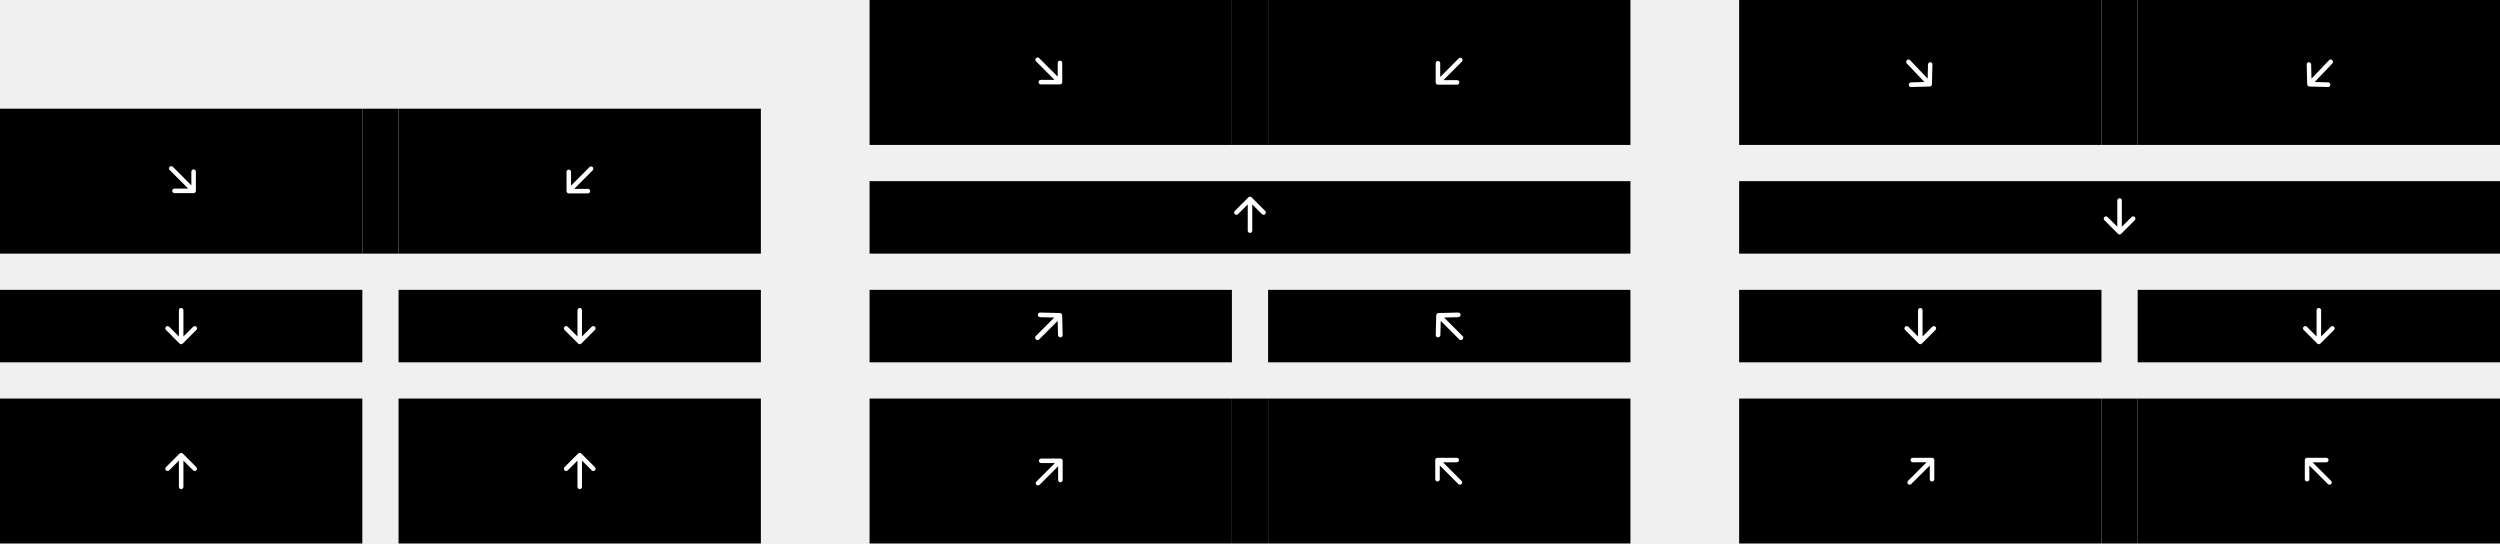
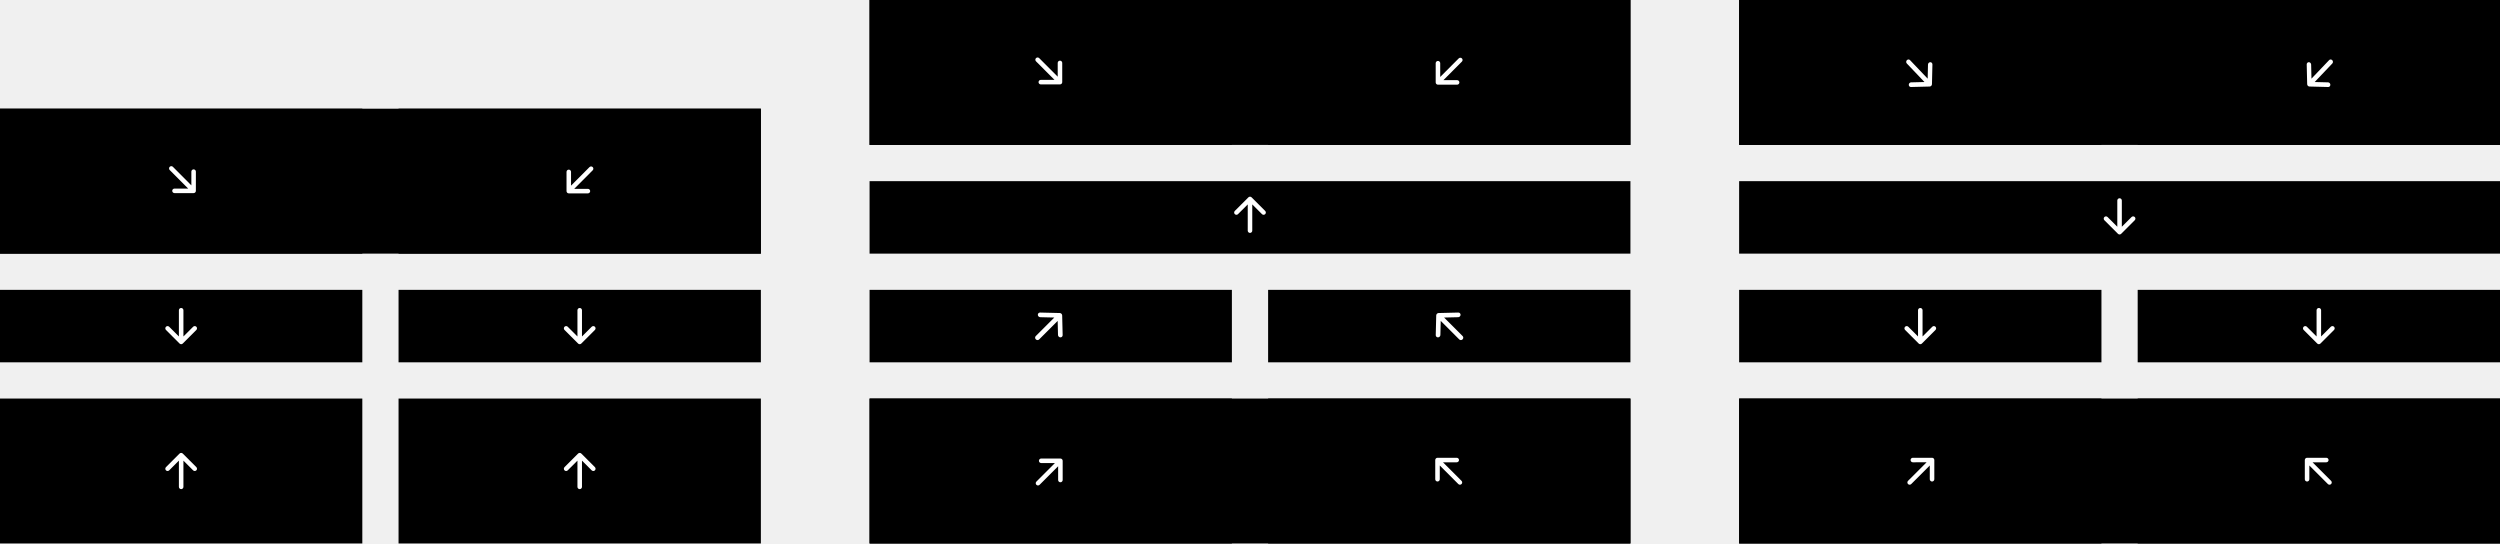
<svg xmlns="http://www.w3.org/2000/svg" width="690" height="150" viewBox="0 0 690 150" fill="none">
+   <rect y="30" width="210" height="40" fill="black" />
  <rect y="30" width="100" height="40" fill="black" />
  <g clip-path="url(#clip0_277_329)">
    <path fill-rule="evenodd" clip-rule="evenodd" d="M46.838 46.042C46.721 46.159 46.656 46.318 46.656 46.484C46.656 46.65 46.721 46.809 46.838 46.926L51.936 52.046L48.158 52.045C48.076 52.045 47.995 52.061 47.92 52.093C47.844 52.124 47.775 52.17 47.718 52.228C47.66 52.287 47.614 52.355 47.582 52.431C47.551 52.507 47.535 52.589 47.535 52.671C47.535 52.753 47.551 52.834 47.582 52.91C47.614 52.986 47.66 53.055 47.718 53.113C47.775 53.172 47.844 53.218 47.92 53.249C47.995 53.281 48.076 53.297 48.158 53.297H53.438C53.52 53.297 53.601 53.281 53.677 53.249C53.753 53.218 53.821 53.172 53.879 53.114C53.937 53.056 53.983 52.986 54.014 52.911C54.045 52.835 54.062 52.753 54.062 52.671V47.368C54.062 47.202 53.996 47.042 53.879 46.925C53.762 46.808 53.604 46.742 53.438 46.742C53.273 46.742 53.115 46.808 52.998 46.925C52.881 47.042 52.815 47.202 52.815 47.368L52.816 51.162L47.718 46.042C47.601 45.925 47.443 45.859 47.278 45.859C47.113 45.859 46.955 45.925 46.838 46.042Z" fill="white" />
  </g>
-   <rect x="100" y="30" width="10" height="40" fill="black" />
  <rect x="110" y="30" width="100" height="40" fill="black" />
  <g clip-path="url(#clip1_277_329)">
    <path fill-rule="evenodd" clip-rule="evenodd" d="M163.585 46.117C163.468 46 163.31 45.934 163.144 45.934C162.979 45.934 162.821 46 162.704 46.117L157.606 51.237L157.607 47.443C157.607 47.361 157.591 47.279 157.56 47.203C157.528 47.128 157.483 47.059 157.425 47.001C157.367 46.942 157.298 46.896 157.223 46.865C157.147 46.833 157.066 46.817 156.984 46.817C156.902 46.817 156.821 46.833 156.746 46.865C156.67 46.896 156.601 46.942 156.543 47.001C156.486 47.059 156.44 47.128 156.408 47.203C156.377 47.279 156.361 47.361 156.361 47.443V52.746C156.361 52.828 156.377 52.91 156.408 52.986C156.439 53.062 156.485 53.131 156.543 53.189C156.601 53.247 156.67 53.293 156.746 53.325C156.821 53.356 156.902 53.372 156.984 53.372H162.264C162.43 53.372 162.588 53.306 162.705 53.189C162.822 53.072 162.888 52.912 162.888 52.746C162.888 52.58 162.822 52.421 162.705 52.304C162.588 52.187 162.43 52.12 162.264 52.12L158.486 52.121L163.585 47.001C163.701 46.884 163.767 46.725 163.767 46.559C163.767 46.393 163.701 46.234 163.585 46.117Z" fill="white" />
  </g>
  <rect y="80" width="100" height="20" fill="black" />
  <g clip-path="url(#clip2_277_329)">
    <path fill-rule="evenodd" clip-rule="evenodd" d="M50 85C49.834 85 49.675 85.066 49.558 85.183C49.441 85.3 49.375 85.459 49.375 85.625V92.866L46.693 90.182C46.635 90.124 46.566 90.078 46.49 90.047C46.414 90.015 46.332 89.999 46.25 89.999C46.168 89.999 46.087 90.015 46.011 90.047C45.935 90.078 45.866 90.124 45.808 90.182C45.75 90.24 45.703 90.309 45.672 90.385C45.641 90.461 45.624 90.543 45.624 90.625C45.624 90.707 45.641 90.788 45.672 90.864C45.703 90.94 45.75 91.009 45.808 91.067L49.558 94.817C49.616 94.876 49.685 94.922 49.761 94.953C49.837 94.985 49.918 95.001 50 95.001C50.082 95.001 50.164 94.985 50.24 94.953C50.316 94.922 50.385 94.876 50.443 94.817L54.193 91.067C54.31 90.95 54.376 90.791 54.376 90.625C54.376 90.459 54.31 90.3 54.193 90.182C54.075 90.065 53.916 89.999 53.75 89.999C53.584 89.999 53.425 90.065 53.308 90.182L50.625 92.866V85.625C50.625 85.459 50.559 85.3 50.442 85.183C50.325 85.066 50.166 85 50 85Z" fill="white" />
  </g>
  <rect x="110" y="80" width="100" height="20" fill="black" />
  <g clip-path="url(#clip3_277_329)">
    <path fill-rule="evenodd" clip-rule="evenodd" d="M160 85C159.834 85 159.675 85.066 159.558 85.183C159.441 85.3 159.375 85.459 159.375 85.625V92.866L156.693 90.182C156.635 90.124 156.566 90.078 156.49 90.047C156.414 90.015 156.332 89.999 156.25 89.999C156.168 89.999 156.087 90.015 156.011 90.047C155.935 90.078 155.866 90.124 155.808 90.182C155.75 90.24 155.703 90.309 155.672 90.385C155.641 90.461 155.624 90.543 155.624 90.625C155.624 90.707 155.641 90.788 155.672 90.864C155.703 90.94 155.75 91.009 155.808 91.067L159.558 94.817C159.616 94.876 159.685 94.922 159.761 94.953C159.837 94.985 159.918 95.001 160 95.001C160.082 95.001 160.164 94.985 160.24 94.953C160.316 94.922 160.385 94.876 160.443 94.817L164.193 91.067C164.31 90.95 164.376 90.791 164.376 90.625C164.376 90.459 164.31 90.3 164.193 90.182C164.075 90.065 163.916 89.999 163.75 89.999C163.584 89.999 163.425 90.065 163.308 90.182L160.625 92.866V85.625C160.625 85.459 160.559 85.3 160.442 85.183C160.325 85.066 160.166 85 160 85Z" fill="white" />
  </g>
  <rect y="110" width="100" height="40" fill="black" />
  <g clip-path="url(#clip4_277_329)">
    <path fill-rule="evenodd" clip-rule="evenodd" d="M50 135C50.166 135 50.325 134.934 50.442 134.817C50.559 134.7 50.625 134.541 50.625 134.375V127.134L53.307 129.818C53.365 129.876 53.434 129.922 53.51 129.953C53.586 129.985 53.668 130.001 53.75 130.001C53.832 130.001 53.913 129.985 53.989 129.953C54.065 129.922 54.134 129.876 54.192 129.818C54.25 129.76 54.297 129.691 54.328 129.615C54.359 129.539 54.376 129.457 54.376 129.375C54.376 129.293 54.359 129.212 54.328 129.136C54.297 129.06 54.25 128.991 54.192 128.933L50.442 125.183C50.384 125.124 50.315 125.078 50.239 125.047C50.163 125.015 50.082 124.999 50 124.999C49.918 124.999 49.836 125.015 49.76 125.047C49.684 125.078 49.615 125.124 49.557 125.183L45.807 128.933C45.69 129.05 45.624 129.209 45.624 129.375C45.624 129.541 45.69 129.7 45.807 129.818C45.925 129.935 46.084 130.001 46.25 130.001C46.416 130.001 46.575 129.935 46.692 129.818L49.375 127.134V134.375C49.375 134.541 49.441 134.7 49.558 134.817C49.675 134.934 49.834 135 50 135Z" fill="white" />
  </g>
  <rect x="110" y="110" width="100" height="40" fill="black" />
  <g clip-path="url(#clip5_277_329)">
    <path fill-rule="evenodd" clip-rule="evenodd" d="M160 135C160.166 135 160.325 134.934 160.442 134.817C160.559 134.7 160.625 134.541 160.625 134.375V127.134L163.307 129.818C163.365 129.876 163.434 129.922 163.51 129.953C163.586 129.985 163.668 130.001 163.75 130.001C163.832 130.001 163.913 129.985 163.989 129.953C164.065 129.922 164.134 129.876 164.192 129.818C164.25 129.76 164.297 129.691 164.328 129.615C164.359 129.539 164.376 129.457 164.376 129.375C164.376 129.293 164.359 129.212 164.328 129.136C164.297 129.06 164.25 128.991 164.192 128.933L160.442 125.183C160.384 125.124 160.315 125.078 160.239 125.047C160.163 125.015 160.082 124.999 160 124.999C159.918 124.999 159.836 125.015 159.76 125.047C159.684 125.078 159.615 125.124 159.557 125.183L155.807 128.933C155.69 129.05 155.624 129.209 155.624 129.375C155.624 129.541 155.69 129.7 155.807 129.818C155.925 129.935 156.084 130.001 156.25 130.001C156.416 130.001 156.575 129.935 156.692 129.818L159.375 127.134V134.375C159.375 134.541 159.441 134.7 159.558 134.817C159.675 134.934 159.834 135 160 135Z" fill="white" />
  </g>
+   <rect x="240" width="210" height="40" fill="black" />
+   <rect x="240" y="110" width="210" height="40" fill="black" />
  <rect x="240" width="100" height="40" fill="black" />
  <g clip-path="url(#clip6_277_329)">
    <path fill-rule="evenodd" clip-rule="evenodd" d="M285.937 16.042C285.82 16.159 285.754 16.318 285.754 16.484C285.754 16.649 285.82 16.808 285.937 16.926L291.046 22.046L287.26 22.045C287.178 22.045 287.097 22.061 287.021 22.093C286.945 22.124 286.876 22.17 286.818 22.229C286.76 22.287 286.714 22.355 286.683 22.431C286.652 22.507 286.636 22.589 286.636 22.671C286.636 22.753 286.652 22.834 286.683 22.91C286.714 22.986 286.76 23.055 286.818 23.113C286.876 23.172 286.945 23.218 287.021 23.249C287.097 23.281 287.178 23.297 287.26 23.297H292.551C292.633 23.297 292.714 23.281 292.79 23.249C292.866 23.218 292.935 23.172 292.993 23.114C293.051 23.056 293.097 22.986 293.128 22.911C293.16 22.835 293.176 22.753 293.176 22.671V17.368C293.176 17.202 293.11 17.043 292.993 16.925C292.876 16.808 292.717 16.742 292.551 16.742C292.386 16.742 292.227 16.808 292.11 16.925C291.993 17.043 291.927 17.202 291.927 17.368L291.928 21.162L286.819 16.042C286.702 15.925 286.543 15.859 286.378 15.859C286.213 15.859 286.054 15.925 285.937 16.042Z" fill="white" />
  </g>
-   <rect x="340" width="10" height="40" fill="black" />
  <rect x="350" width="100" height="40" fill="black" />
  <g clip-path="url(#clip7_277_329)">
    <path fill-rule="evenodd" clip-rule="evenodd" d="M403.489 16.117C403.372 16 403.214 15.934 403.048 15.934C402.883 15.934 402.724 16 402.607 16.117L397.499 21.238L397.499 17.443C397.499 17.361 397.483 17.279 397.452 17.203C397.421 17.128 397.375 17.059 397.317 17C397.259 16.942 397.19 16.896 397.114 16.865C397.038 16.833 396.957 16.817 396.875 16.817C396.793 16.817 396.712 16.833 396.636 16.865C396.56 16.896 396.492 16.942 396.434 17C396.376 17.059 396.33 17.128 396.298 17.203C396.267 17.279 396.251 17.361 396.251 17.443V22.746C396.251 22.828 396.267 22.91 396.298 22.986C396.329 23.062 396.375 23.131 396.433 23.189C396.491 23.247 396.56 23.293 396.636 23.325C396.712 23.356 396.793 23.372 396.875 23.372H402.166C402.332 23.372 402.491 23.306 402.608 23.189C402.725 23.072 402.791 22.912 402.791 22.746C402.791 22.58 402.725 22.421 402.608 22.304C402.491 22.186 402.332 22.12 402.166 22.12L398.38 22.121L403.489 17.001C403.606 16.884 403.672 16.725 403.672 16.559C403.672 16.393 403.606 16.234 403.489 16.117Z" fill="white" />
  </g>
  <rect x="240" y="50" width="210" height="20" fill="black" />
  <g clip-path="url(#clip8_277_329)">
    <path fill-rule="evenodd" clip-rule="evenodd" d="M345 64.284C345.166 64.284 345.325 64.219 345.442 64.101C345.559 63.984 345.625 63.825 345.625 63.659V56.418L348.307 59.102C348.365 59.16 348.434 59.206 348.51 59.237C348.586 59.269 348.668 59.285 348.75 59.285C348.832 59.285 348.913 59.269 348.989 59.237C349.065 59.206 349.134 59.16 349.192 59.102C349.25 59.044 349.297 58.975 349.328 58.899C349.359 58.823 349.376 58.742 349.376 58.659C349.376 58.577 349.359 58.496 349.328 58.42C349.297 58.344 349.25 58.275 349.192 58.217L345.442 54.467C345.384 54.409 345.315 54.362 345.239 54.331C345.163 54.299 345.082 54.283 345 54.283C344.918 54.283 344.836 54.299 344.76 54.331C344.684 54.362 344.615 54.409 344.557 54.467L340.807 58.217C340.69 58.334 340.624 58.493 340.624 58.659C340.624 58.825 340.69 58.984 340.807 59.102C340.925 59.219 341.084 59.285 341.25 59.285C341.416 59.285 341.575 59.219 341.692 59.102L344.375 56.418V63.659C344.375 63.825 344.441 63.984 344.558 64.101C344.675 64.219 344.834 64.284 345 64.284Z" fill="white" />
  </g>
  <rect x="240" y="80" width="100" height="20" fill="black" />
  <g clip-path="url(#clip9_277_329)">
    <path fill-rule="evenodd" clip-rule="evenodd" d="M285.889 93.667C286.012 93.79 286.177 93.862 286.346 93.866C286.516 93.87 286.678 93.807 286.795 93.689L291.915 88.569L292.009 92.459C292.011 92.543 292.03 92.627 292.064 92.705C292.098 92.784 292.147 92.856 292.208 92.917C292.269 92.978 292.341 93.027 292.42 93.061C292.498 93.095 292.582 93.114 292.666 93.116C292.751 93.118 292.834 93.103 292.911 93.073C292.988 93.042 293.057 92.997 293.115 92.939C293.173 92.881 293.219 92.811 293.249 92.734C293.28 92.657 293.294 92.574 293.292 92.49L293.159 87.054C293.158 86.97 293.139 86.886 293.105 86.807C293.071 86.728 293.022 86.657 292.961 86.596C292.9 86.534 292.828 86.486 292.749 86.451C292.671 86.417 292.587 86.399 292.502 86.397L287.067 86.264C286.896 86.26 286.735 86.324 286.618 86.441C286.5 86.558 286.437 86.72 286.441 86.89C286.445 87.06 286.516 87.225 286.64 87.348C286.763 87.471 286.928 87.543 287.098 87.547L290.987 87.641L285.867 92.761C285.75 92.879 285.686 93.04 285.69 93.21C285.694 93.38 285.766 93.544 285.889 93.667Z" fill="white" />
  </g>
  <rect x="350" y="80" width="100" height="20" fill="black" />
  <g clip-path="url(#clip10_277_329)">
    <path fill-rule="evenodd" clip-rule="evenodd" d="M403.667 93.667C403.79 93.544 403.862 93.38 403.866 93.21C403.87 93.04 403.807 92.879 403.689 92.761L398.569 87.641L402.459 87.547C402.543 87.545 402.627 87.526 402.705 87.492C402.784 87.458 402.856 87.409 402.917 87.348C402.978 87.287 403.027 87.215 403.061 87.136C403.095 87.058 403.114 86.974 403.116 86.89C403.118 86.806 403.103 86.723 403.073 86.646C403.042 86.569 402.997 86.499 402.939 86.441C402.881 86.383 402.811 86.337 402.734 86.307C402.657 86.277 402.574 86.262 402.49 86.264L397.054 86.397C396.97 86.399 396.886 86.417 396.807 86.451C396.728 86.485 396.657 86.534 396.596 86.595C396.535 86.656 396.486 86.728 396.451 86.807C396.417 86.886 396.399 86.969 396.397 87.054L396.264 92.49C396.26 92.66 396.324 92.821 396.441 92.939C396.558 93.056 396.72 93.12 396.89 93.115C397.06 93.111 397.225 93.04 397.348 92.916C397.471 92.793 397.543 92.629 397.547 92.458L397.641 88.569L402.761 93.689C402.879 93.806 403.04 93.87 403.21 93.866C403.38 93.862 403.544 93.79 403.667 93.667Z" fill="white" />
  </g>
  <rect x="240" y="110" width="100" height="40" fill="black" />
  <g clip-path="url(#clip11_277_329)">
    <path fill-rule="evenodd" clip-rule="evenodd" d="M286.042 133.808C286.159 133.925 286.318 133.991 286.484 133.991C286.65 133.991 286.808 133.925 286.926 133.808L292.046 128.687L292.045 132.482C292.045 132.564 292.061 132.645 292.093 132.721C292.124 132.797 292.17 132.866 292.228 132.924C292.287 132.982 292.356 133.028 292.431 133.06C292.507 133.091 292.589 133.108 292.671 133.108C292.753 133.108 292.835 133.091 292.91 133.06C292.986 133.028 293.055 132.982 293.113 132.924C293.172 132.866 293.218 132.797 293.249 132.721C293.281 132.645 293.297 132.564 293.297 132.482V127.178C293.297 127.096 293.281 127.015 293.249 126.939C293.218 126.863 293.172 126.794 293.114 126.736C293.056 126.678 292.987 126.632 292.911 126.6C292.835 126.569 292.753 126.553 292.671 126.553H287.368C287.202 126.553 287.043 126.619 286.925 126.736C286.808 126.853 286.742 127.013 286.742 127.178C286.742 127.344 286.808 127.504 286.925 127.621C287.043 127.738 287.202 127.804 287.368 127.804L291.162 127.803L286.042 132.924C285.925 133.041 285.859 133.2 285.859 133.366C285.859 133.531 285.925 133.69 286.042 133.808Z" fill="white" />
  </g>
-   <rect x="340" y="110" width="10" height="40" fill="black" />
  <rect x="350" y="110" width="100" height="40" fill="black" />
  <g clip-path="url(#clip12_277_329)">
    <path fill-rule="evenodd" clip-rule="evenodd" d="M403.383 133.599C403.5 133.482 403.566 133.323 403.566 133.157C403.566 132.991 403.5 132.832 403.383 132.715L398.262 127.595L402.057 127.595C402.139 127.595 402.221 127.579 402.296 127.548C402.372 127.516 402.441 127.47 402.499 127.412C402.558 127.354 402.604 127.285 402.635 127.209C402.667 127.133 402.683 127.052 402.683 126.97C402.683 126.887 402.667 126.806 402.635 126.73C402.604 126.654 402.558 126.585 402.499 126.527C402.441 126.469 402.372 126.423 402.296 126.392C402.221 126.36 402.139 126.344 402.057 126.344H396.754C396.671 126.344 396.59 126.36 396.514 126.391C396.438 126.423 396.369 126.469 396.311 126.527C396.253 126.585 396.207 126.654 396.175 126.73C396.144 126.806 396.128 126.887 396.128 126.97V132.273C396.128 132.439 396.194 132.598 396.311 132.715C396.429 132.833 396.588 132.899 396.754 132.899C396.92 132.899 397.079 132.833 397.196 132.715C397.314 132.598 397.379 132.439 397.379 132.273L397.379 128.478L402.499 133.599C402.616 133.716 402.775 133.782 402.941 133.782C403.107 133.782 403.266 133.716 403.383 133.599Z" fill="white" />
  </g>
+   <rect x="480" width="210" height="40" fill="black" />
+   <rect x="480" y="110" width="210" height="40" fill="black" />
  <rect x="480" width="100" height="40" fill="black" />
  <g clip-path="url(#clip13_277_329)">
    <path fill-rule="evenodd" clip-rule="evenodd" d="M526.297 16.611C526.18 16.734 526.111 16.899 526.108 17.069C526.104 17.239 526.164 17.4 526.276 17.517L531.152 22.637L527.448 22.731C527.368 22.733 527.288 22.752 527.213 22.786C527.138 22.82 527.07 22.869 527.012 22.93C526.954 22.991 526.907 23.063 526.874 23.142C526.842 23.22 526.824 23.304 526.822 23.388C526.82 23.473 526.834 23.556 526.863 23.633C526.892 23.71 526.935 23.779 526.991 23.837C527.046 23.895 527.112 23.941 527.186 23.971C527.259 24.002 527.338 24.016 527.418 24.014L532.595 23.882C532.676 23.88 532.755 23.861 532.83 23.827C532.905 23.793 532.974 23.744 533.032 23.683C533.09 23.622 533.137 23.55 533.169 23.471C533.202 23.393 533.219 23.309 533.221 23.225L533.347 17.789C533.351 17.619 533.291 17.457 533.179 17.34C533.067 17.222 532.913 17.159 532.751 17.163C532.589 17.167 532.432 17.239 532.315 17.362C532.198 17.485 532.13 17.65 532.126 17.82L532.036 21.709L527.16 16.589C527.048 16.472 526.894 16.408 526.733 16.412C526.571 16.416 526.414 16.488 526.297 16.611Z" fill="white" />
  </g>
-   <rect x="580" width="10" height="40" fill="black" />
  <rect x="590" width="100" height="40" fill="black" />
  <g clip-path="url(#clip14_277_329)">
    <path fill-rule="evenodd" clip-rule="evenodd" d="M643.703 16.611C643.586 16.488 643.429 16.416 643.268 16.412C643.106 16.408 642.952 16.472 642.841 16.589L637.964 21.709L637.875 17.82C637.873 17.736 637.855 17.652 637.822 17.573C637.79 17.494 637.743 17.423 637.685 17.362C637.627 17.301 637.559 17.252 637.484 17.218C637.409 17.183 637.329 17.165 637.249 17.163C637.169 17.161 637.09 17.175 637.016 17.206C636.943 17.236 636.877 17.281 636.821 17.34C636.766 17.398 636.723 17.467 636.694 17.544C636.665 17.621 636.651 17.704 636.653 17.788L636.779 23.224C636.781 23.309 636.799 23.392 636.831 23.471C636.864 23.55 636.91 23.622 636.968 23.683C637.026 23.744 637.095 23.793 637.17 23.827C637.245 23.861 637.325 23.88 637.405 23.881L642.582 24.014C642.744 24.018 642.898 23.955 643.01 23.837C643.121 23.72 643.182 23.558 643.178 23.388C643.174 23.218 643.106 23.053 642.988 22.93C642.871 22.807 642.714 22.735 642.552 22.731L638.848 22.637L643.724 17.517C643.836 17.4 643.897 17.238 643.893 17.069C643.889 16.899 643.821 16.734 643.703 16.611Z" fill="white" />
  </g>
  <rect x="480" y="50" width="210" height="20" fill="black" />
  <g clip-path="url(#clip15_277_329)">
    <path fill-rule="evenodd" clip-rule="evenodd" d="M585 54.716C584.834 54.716 584.675 54.782 584.558 54.899C584.441 55.016 584.375 55.175 584.375 55.341V62.582L581.693 59.898C581.635 59.84 581.566 59.794 581.49 59.763C581.414 59.731 581.332 59.715 581.25 59.715C581.168 59.715 581.087 59.731 581.011 59.763C580.935 59.794 580.866 59.84 580.808 59.898C580.75 59.956 580.703 60.025 580.672 60.101C580.641 60.177 580.624 60.258 580.624 60.341C580.624 60.423 580.641 60.504 580.672 60.58C580.703 60.656 580.75 60.725 580.808 60.783L584.558 64.533C584.616 64.591 584.685 64.638 584.761 64.669C584.837 64.701 584.918 64.717 585 64.717C585.082 64.717 585.164 64.701 585.24 64.669C585.316 64.638 585.385 64.591 585.443 64.533L589.193 60.783C589.31 60.666 589.376 60.507 589.376 60.341C589.376 60.175 589.31 60.016 589.193 59.898C589.075 59.781 588.916 59.715 588.75 59.715C588.584 59.715 588.425 59.781 588.308 59.898L585.625 62.582V55.341C585.625 55.175 585.559 55.016 585.442 54.899C585.325 54.782 585.166 54.716 585 54.716Z" fill="white" />
  </g>
  <rect x="480" y="80" width="100" height="20" fill="black" />
  <g clip-path="url(#clip16_277_329)">
    <path fill-rule="evenodd" clip-rule="evenodd" d="M530 85C529.834 85 529.675 85.066 529.558 85.183C529.441 85.3 529.375 85.459 529.375 85.625V92.866L526.693 90.182C526.635 90.124 526.566 90.078 526.49 90.047C526.414 90.015 526.332 89.999 526.25 89.999C526.168 89.999 526.087 90.015 526.011 90.047C525.935 90.078 525.866 90.124 525.808 90.182C525.75 90.24 525.703 90.309 525.672 90.385C525.641 90.461 525.624 90.543 525.624 90.625C525.624 90.707 525.641 90.788 525.672 90.864C525.703 90.94 525.75 91.009 525.808 91.067L529.558 94.817C529.616 94.876 529.685 94.922 529.761 94.953C529.837 94.985 529.918 95.001 530 95.001C530.082 95.001 530.164 94.985 530.24 94.953C530.316 94.922 530.385 94.876 530.443 94.817L534.193 91.067C534.31 90.95 534.376 90.791 534.376 90.625C534.376 90.459 534.31 90.3 534.193 90.182C534.075 90.065 533.916 89.999 533.75 89.999C533.584 89.999 533.425 90.065 533.308 90.182L530.625 92.866V85.625C530.625 85.459 530.559 85.3 530.442 85.183C530.325 85.066 530.166 85 530 85Z" fill="white" />
  </g>
  <rect x="590" y="80" width="100" height="20" fill="black" />
  <g clip-path="url(#clip17_277_329)">
    <path fill-rule="evenodd" clip-rule="evenodd" d="M640 85C639.834 85 639.675 85.066 639.558 85.183C639.441 85.3 639.375 85.459 639.375 85.625V92.866L636.693 90.182C636.635 90.124 636.566 90.078 636.49 90.047C636.414 90.015 636.332 89.999 636.25 89.999C636.168 89.999 636.087 90.015 636.011 90.047C635.935 90.078 635.866 90.124 635.808 90.182C635.75 90.24 635.703 90.309 635.672 90.385C635.641 90.461 635.624 90.543 635.624 90.625C635.624 90.707 635.641 90.788 635.672 90.864C635.703 90.94 635.75 91.009 635.808 91.067L639.558 94.817C639.616 94.876 639.685 94.922 639.761 94.953C639.837 94.985 639.918 95.001 640 95.001C640.082 95.001 640.164 94.985 640.24 94.953C640.316 94.922 640.385 94.876 640.443 94.817L644.193 91.067C644.31 90.95 644.376 90.791 644.376 90.625C644.376 90.459 644.31 90.3 644.193 90.182C644.075 90.065 643.916 89.999 643.75 89.999C643.584 89.999 643.425 90.065 643.308 90.182L640.625 92.866V85.625C640.625 85.459 640.559 85.3 640.442 85.183C640.325 85.066 640.166 85 640 85Z" fill="white" />
  </g>
  <rect x="480" y="110" width="100" height="40" fill="black" />
  <g clip-path="url(#clip18_277_329)">
    <path fill-rule="evenodd" clip-rule="evenodd" d="M526.617 133.599C526.734 133.716 526.893 133.782 527.059 133.782C527.225 133.782 527.384 133.716 527.501 133.599L532.621 128.478L532.62 132.273C532.62 132.355 532.637 132.436 532.668 132.512C532.699 132.588 532.746 132.657 532.804 132.715C532.862 132.773 532.931 132.82 533.007 132.851C533.083 132.882 533.164 132.899 533.246 132.899C533.328 132.899 533.41 132.882 533.486 132.851C533.562 132.82 533.631 132.773 533.689 132.715C533.747 132.657 533.793 132.588 533.824 132.512C533.856 132.436 533.872 132.355 533.872 132.273V126.969C533.872 126.887 533.856 126.806 533.825 126.73C533.793 126.654 533.747 126.585 533.689 126.527C533.631 126.469 533.562 126.423 533.486 126.391C533.41 126.36 533.328 126.344 533.246 126.344H527.943C527.777 126.344 527.618 126.41 527.5 126.527C527.383 126.644 527.317 126.804 527.317 126.969C527.317 127.135 527.383 127.295 527.5 127.412C527.618 127.529 527.777 127.595 527.943 127.595L531.737 127.594L526.617 132.715C526.5 132.832 526.434 132.991 526.434 133.157C526.434 133.322 526.5 133.481 526.617 133.599Z" fill="white" />
  </g>
-   <rect x="580" y="110" width="10" height="40" fill="black" />
  <rect x="590" y="110" width="100" height="40" fill="black" />
  <g clip-path="url(#clip19_277_329)">
    <path fill-rule="evenodd" clip-rule="evenodd" d="M643.383 133.599C643.5 133.482 643.566 133.323 643.566 133.157C643.566 132.991 643.5 132.832 643.383 132.715L638.262 127.595L642.057 127.595C642.139 127.595 642.221 127.579 642.296 127.548C642.372 127.516 642.441 127.47 642.499 127.412C642.558 127.354 642.604 127.285 642.635 127.209C642.667 127.133 642.683 127.052 642.683 126.97C642.683 126.887 642.667 126.806 642.635 126.73C642.604 126.654 642.558 126.585 642.499 126.527C642.441 126.469 642.372 126.423 642.296 126.392C642.221 126.36 642.139 126.344 642.057 126.344H636.754C636.671 126.344 636.59 126.36 636.514 126.391C636.438 126.423 636.369 126.469 636.311 126.527C636.253 126.585 636.207 126.654 636.175 126.73C636.144 126.806 636.128 126.887 636.128 126.97V132.273C636.128 132.439 636.194 132.598 636.311 132.715C636.429 132.833 636.588 132.899 636.754 132.899C636.92 132.899 637.079 132.833 637.196 132.715C637.314 132.598 637.379 132.439 637.379 132.273L637.379 128.478L642.499 133.599C642.616 133.716 642.775 133.782 642.941 133.782C643.107 133.782 643.266 133.716 643.383 133.599Z" fill="white" />
  </g>
  <defs>
    <clipPath id="clip0_277_329">
      <rect width="9.978" height="10.976" fill="white" transform="matrix(-0.705571 0.708639 -0.705571 -0.708639 57.5986 49.7783)" />
    </clipPath>
    <clipPath id="clip1_277_329">
      <rect width="9.978" height="10.976" fill="white" transform="matrix(-0.705571 -0.708639 0.705571 -0.708639 159.864 56.9248)" />
    </clipPath>
    <clipPath id="clip2_277_329">
      <rect width="10" height="11" fill="white" transform="matrix(-1 0 0 -1 55 96)" />
    </clipPath>
    <clipPath id="clip3_277_329">
      <rect width="10" height="11" fill="white" transform="matrix(-1 0 0 -1 165 96)" />
    </clipPath>
    <clipPath id="clip4_277_329">
      <rect width="10" height="11" fill="white" transform="translate(45 124)" />
    </clipPath>
    <clipPath id="clip5_277_329">
      <rect width="10" height="11" fill="white" transform="translate(155 124)" />
    </clipPath>
    <clipPath id="clip6_277_329">
      <rect width="9.989" height="10.988" fill="white" transform="matrix(-0.706304 0.707909 -0.706304 -0.707909 296.721 19.7783)" />
    </clipPath>
    <clipPath id="clip7_277_329">
      <rect width="9.989" height="10.988" fill="white" transform="matrix(-0.706304 -0.707909 0.706304 -0.707909 399.761 26.9248)" />
    </clipPath>
    <clipPath id="clip8_277_329">
      <rect width="10" height="11" fill="white" transform="translate(340 54)" />
    </clipPath>
    <clipPath id="clip9_277_329">
      <rect width="11" height="11" fill="white" transform="translate(289.778 82) rotate(45)" />
    </clipPath>
    <clipPath id="clip10_277_329">
      <rect width="11" height="11" fill="white" transform="translate(392 89.7783) rotate(-45)" />
    </clipPath>
    <clipPath id="clip11_277_329">
      <rect width="10" height="11" fill="white" transform="translate(289.778 123) rotate(45)" />
    </clipPath>
    <clipPath id="clip12_277_329">
      <rect width="10" height="11" fill="white" transform="translate(392.575 129.862) rotate(-45)" />
    </clipPath>
    <clipPath id="clip13_277_329">
      <rect width="10.741" height="10.741" fill="white" transform="matrix(-0.689655 0.724138 -0.689655 -0.724138 537.408 20.5)" />
    </clipPath>
    <clipPath id="clip14_277_329">
      <rect width="10.741" height="10.741" fill="white" transform="matrix(-0.689655 -0.724138 0.689655 -0.724138 640 28.2783)" />
    </clipPath>
    <clipPath id="clip15_277_329">
      <rect width="10" height="11" fill="white" transform="matrix(-1 0 0 -1 590 65)" />
    </clipPath>
    <clipPath id="clip16_277_329">
      <rect width="10" height="11" fill="white" transform="matrix(-1 0 0 -1 535 96)" />
    </clipPath>
    <clipPath id="clip17_277_329">
      <rect width="10" height="11" fill="white" transform="matrix(-1 0 0 -1 645 96)" />
    </clipPath>
    <clipPath id="clip18_277_329">
      <rect width="10" height="11" fill="white" transform="translate(530.354 122.791) rotate(45)" />
    </clipPath>
    <clipPath id="clip19_277_329">
      <rect width="10" height="11" fill="white" transform="translate(632.575 129.862) rotate(-45)" />
    </clipPath>
  </defs>
</svg>
